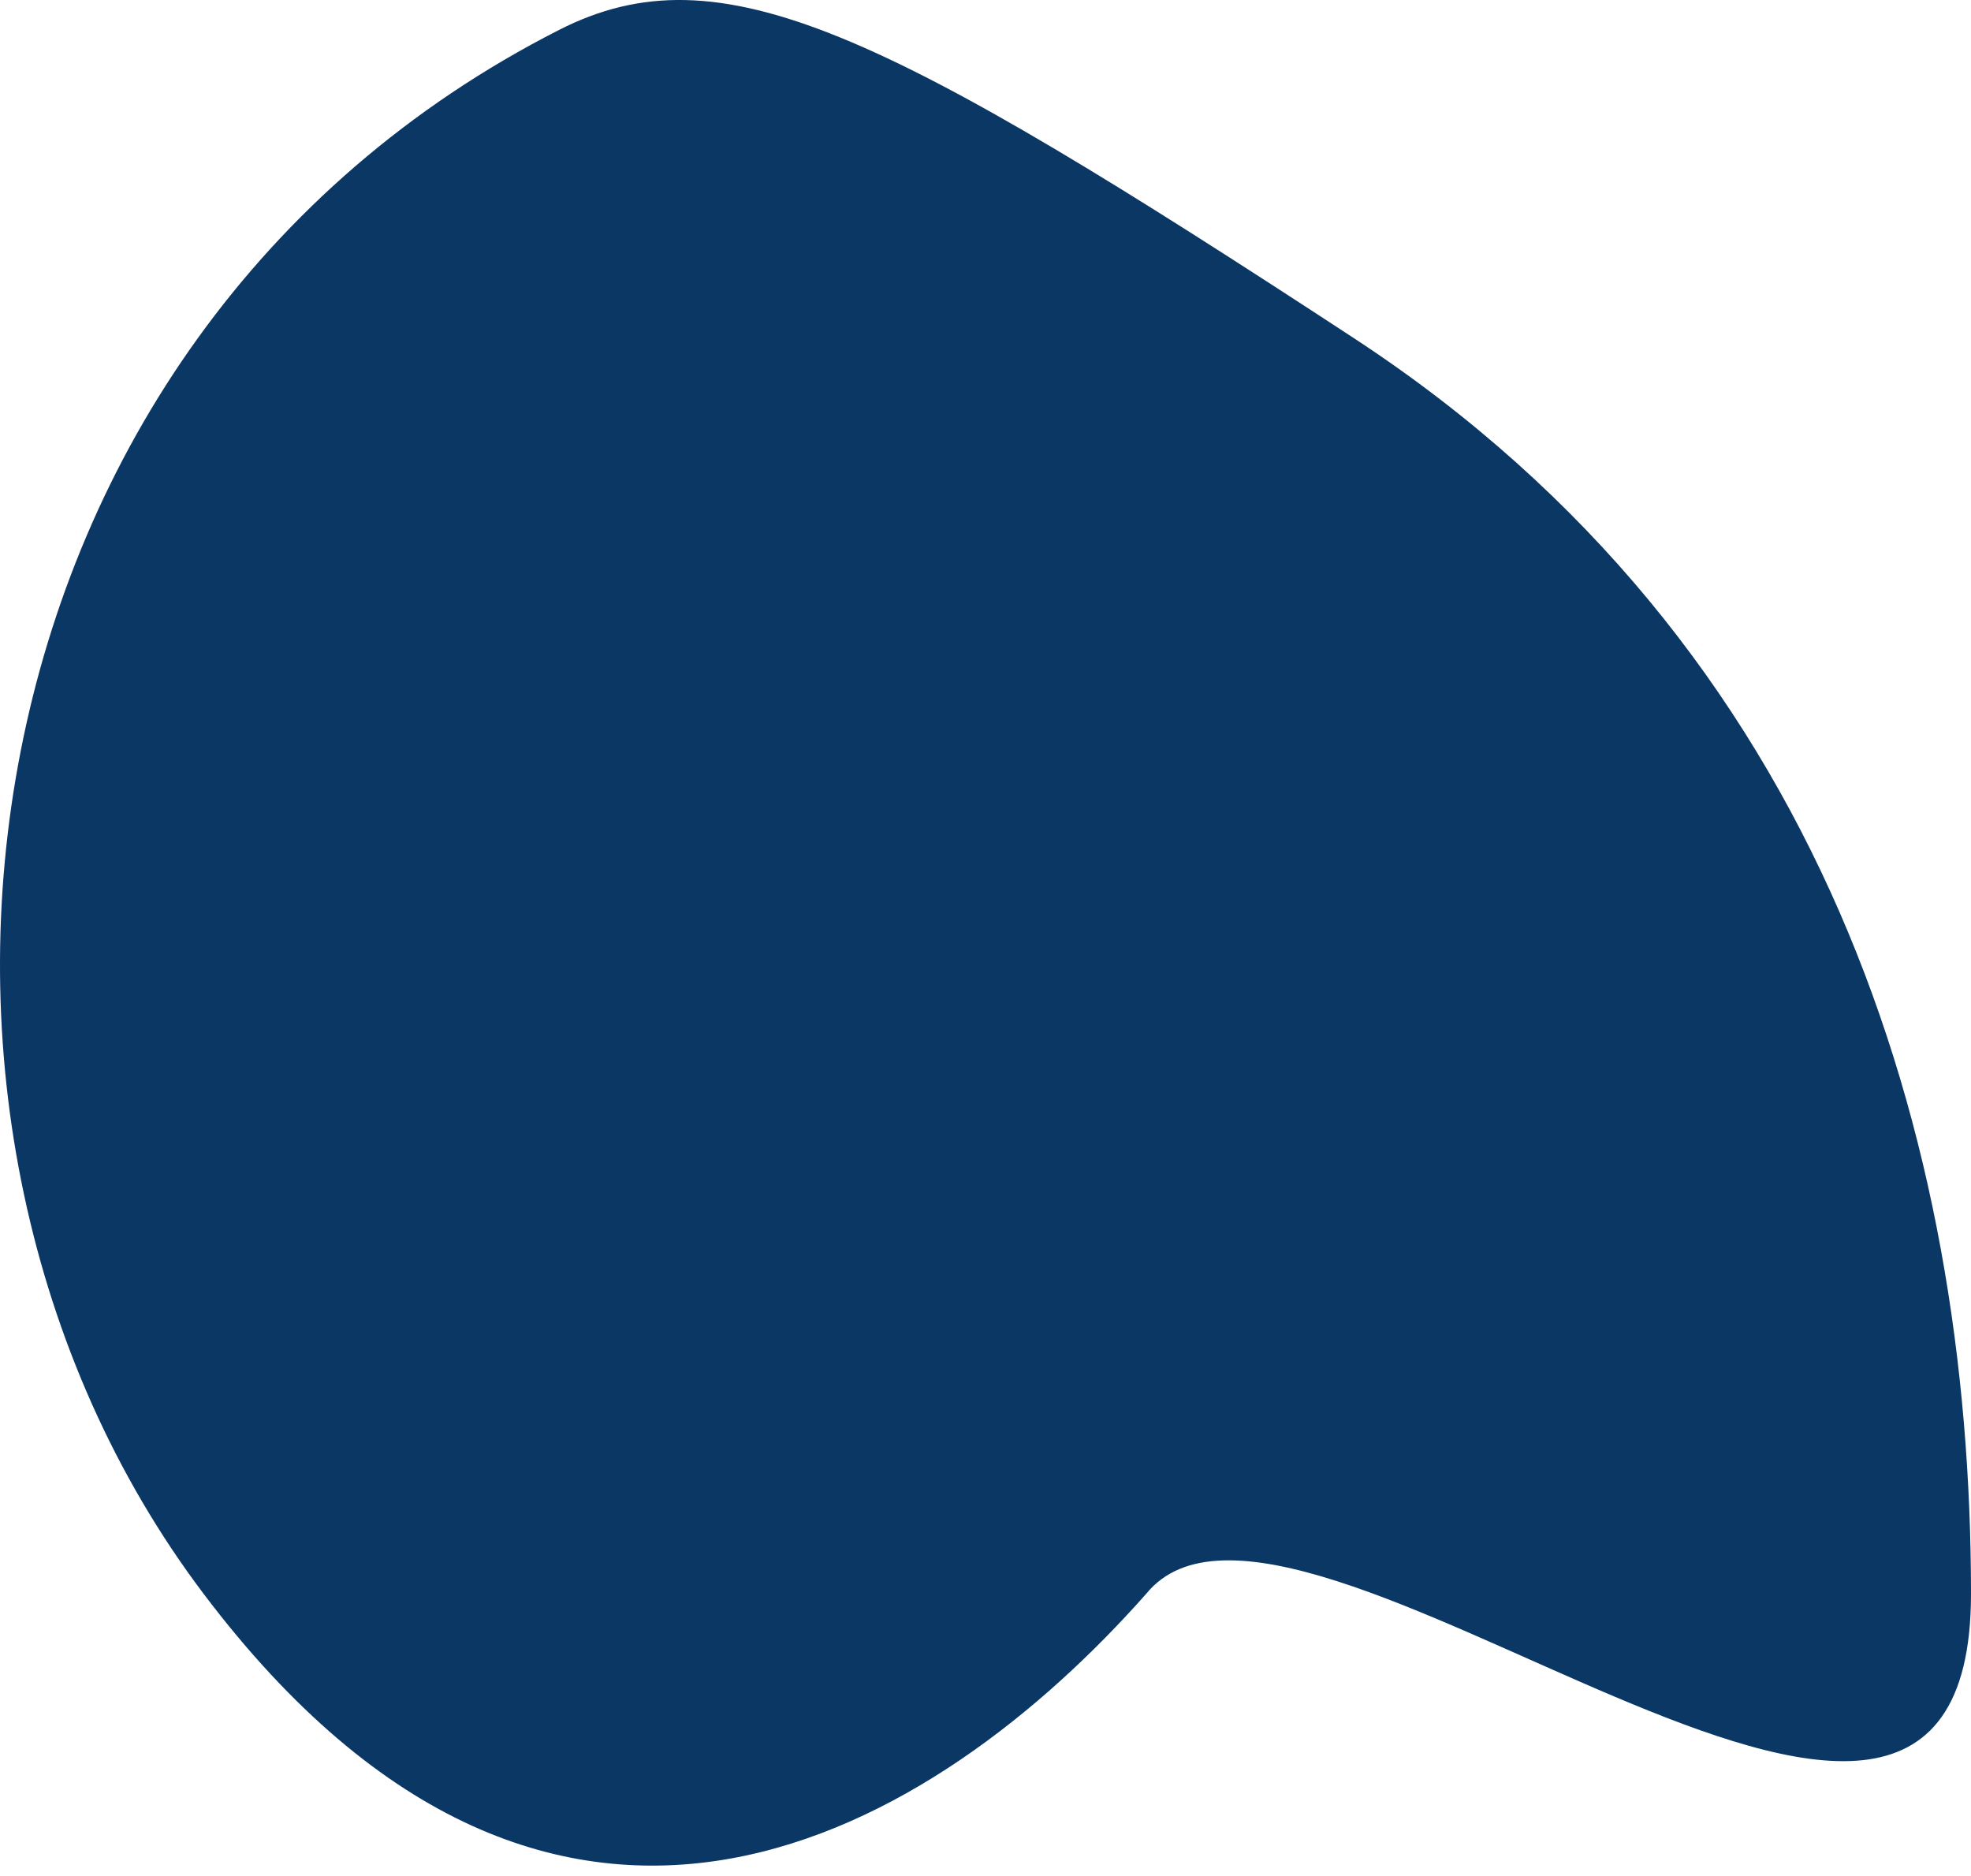
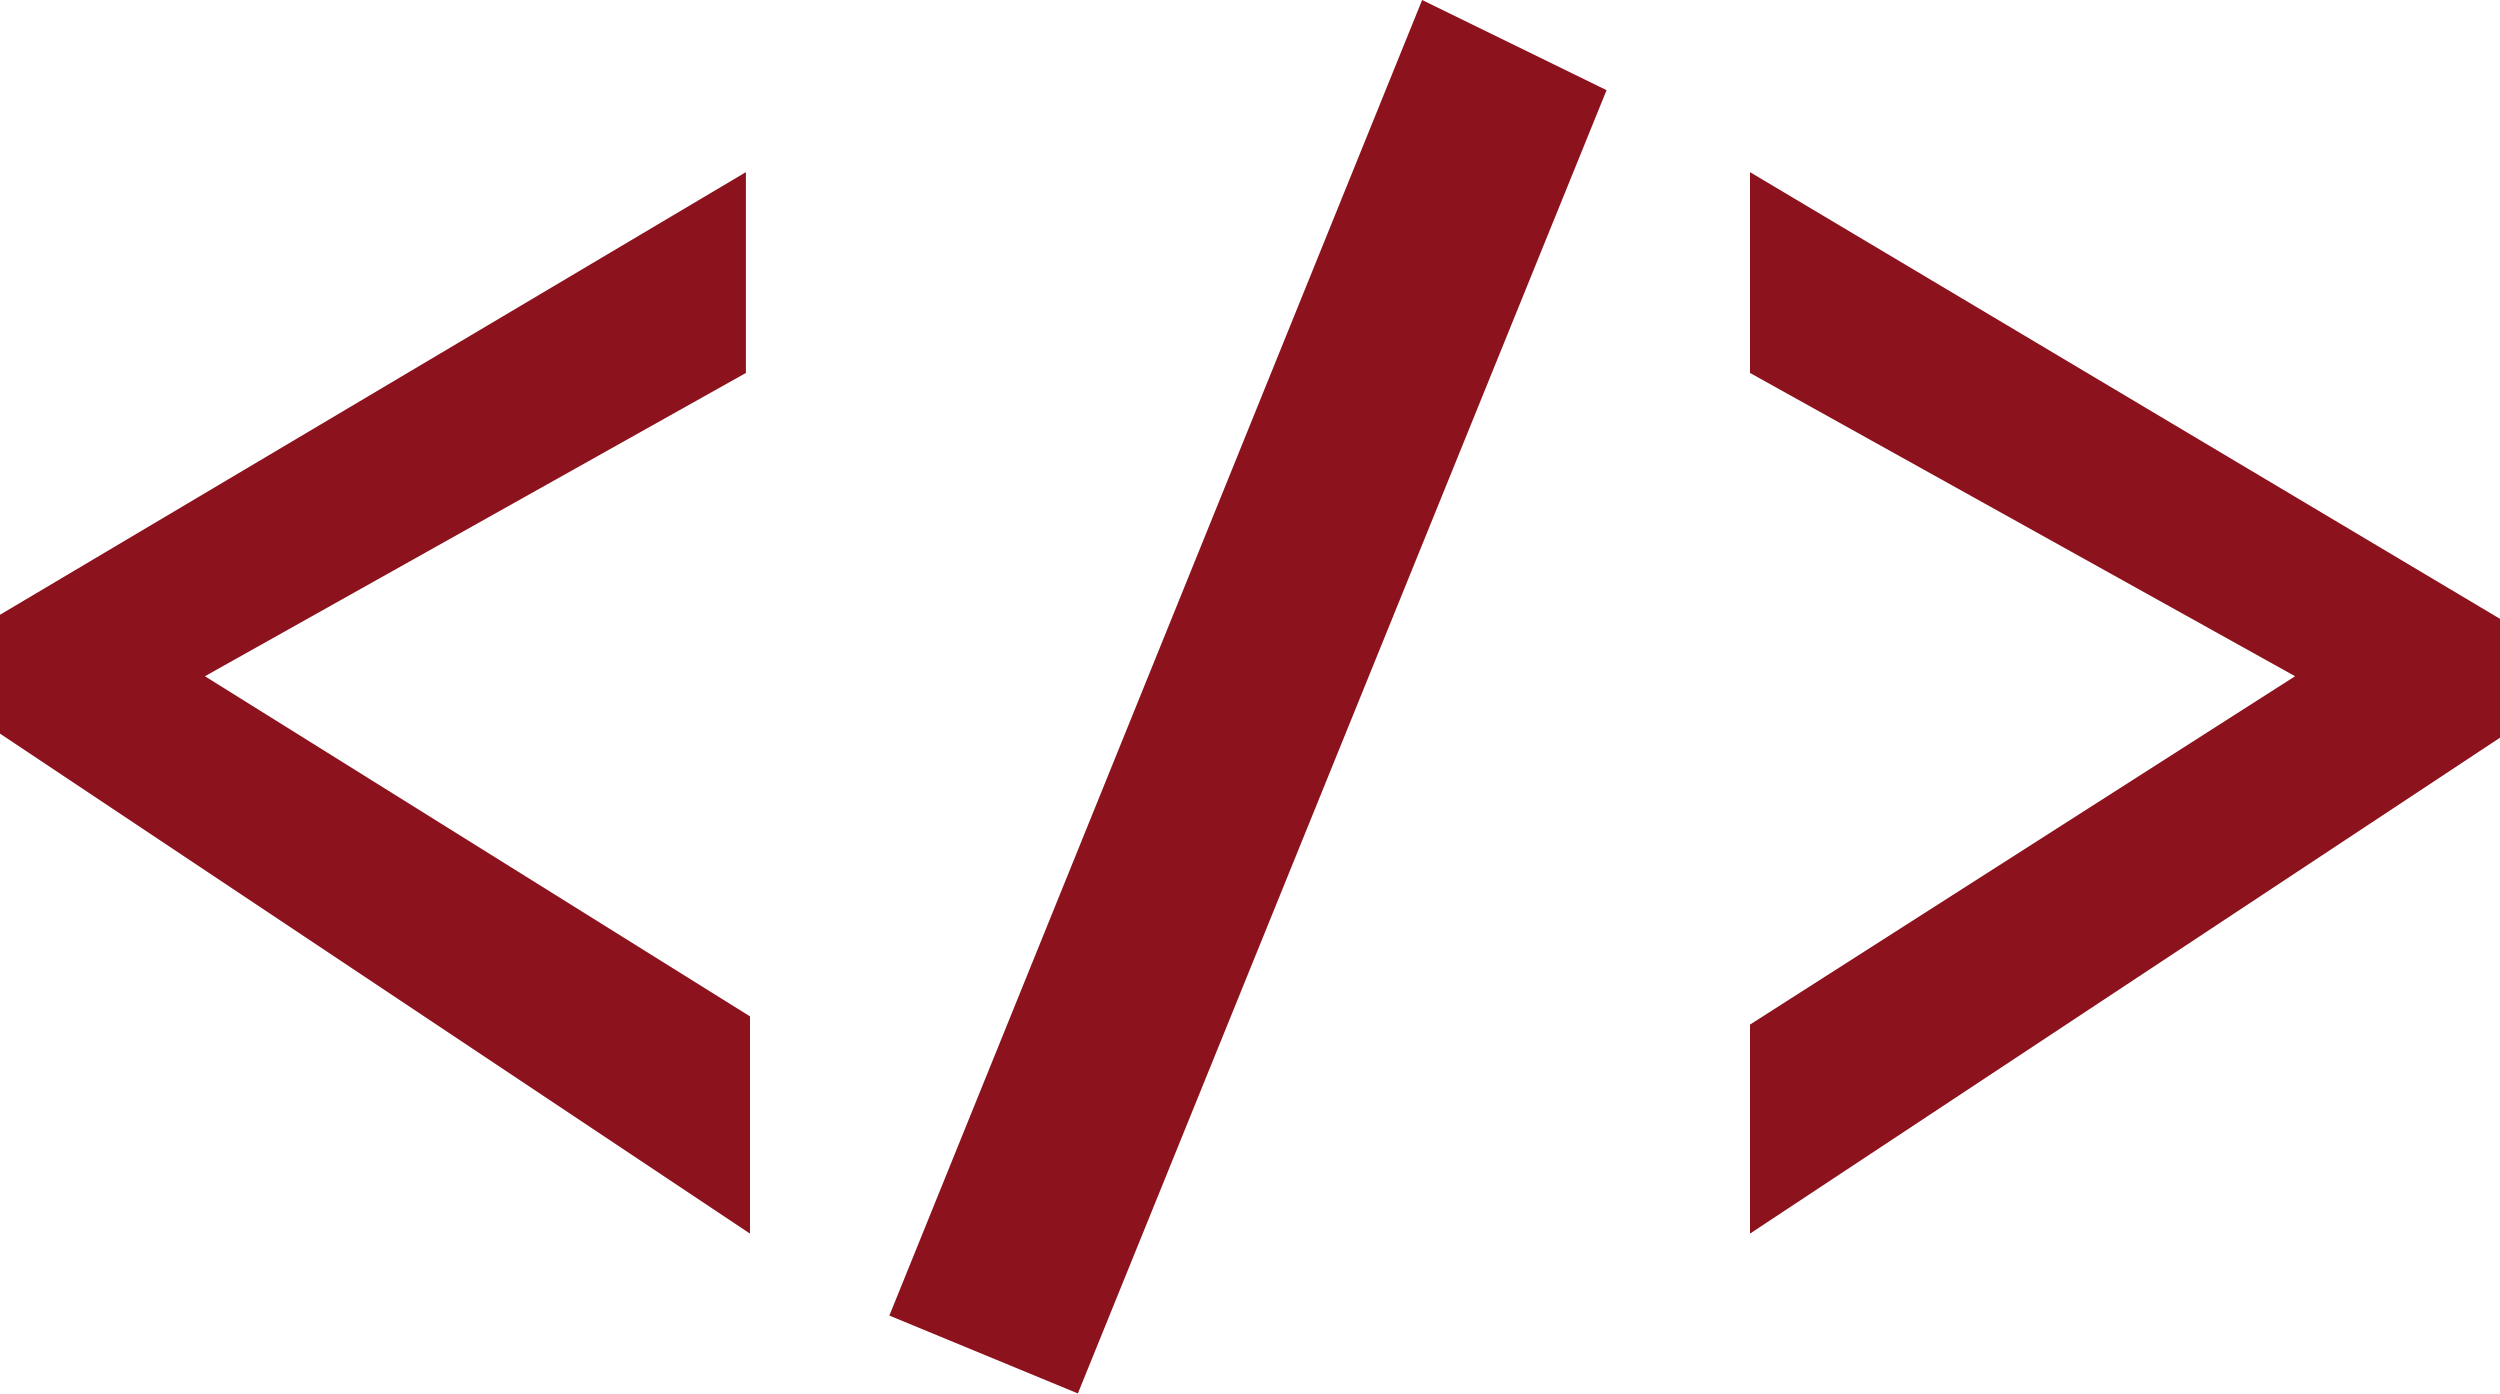
- <svg xmlns="http://www.w3.org/2000/svg" width="41px" height="39px" viewBox="0 0 41 39" version="1.1">
-   <g id="Page-1" stroke="none" stroke-width="1" fill="none" fill-rule="evenodd">
-     <path d="M11.632,0.621 C-0.982,7.036 -3.159,23.358 4.237,33.149 C11.632,42.94 19.514,38.038 23.841,33.149 C26.903,29.371 41,42.604 41,33.149 C41,23.694 37.965,13.451 28.168,7.036 C18.371,0.621 14.989,-1.086 11.632,0.621 Z" id="Path" fill="#0B3765" fill-rule="nonzero" />
-   </g>
+ <svg xmlns="http://www.w3.org/2000/svg" version="1.1" id="Layer_1" x="0px" y="0px" viewBox="0 0 61 34" style="enable-background:new 0 0 61 34;" xml:space="preserve">
+   <style type="text/css">
+ 	.st0{fill:#8C121D;}
+ </style>
+   <path class="st0" d="M18.3,30.1L0,17.9v-2.9L18.2,4.2v4.9L5,16.5l13.3,8.3V30.1z" />
+   <path class="st0" d="M26.3,34l-4.6-1.9L34.7,0l4.5,2.2L26.3,34z" />
+   <path class="st0" d="M42.7,30.1V25L56,16.5L42.7,9.1V4.2L61,15.1v2.9L42.7,30.1z" />
</svg>
